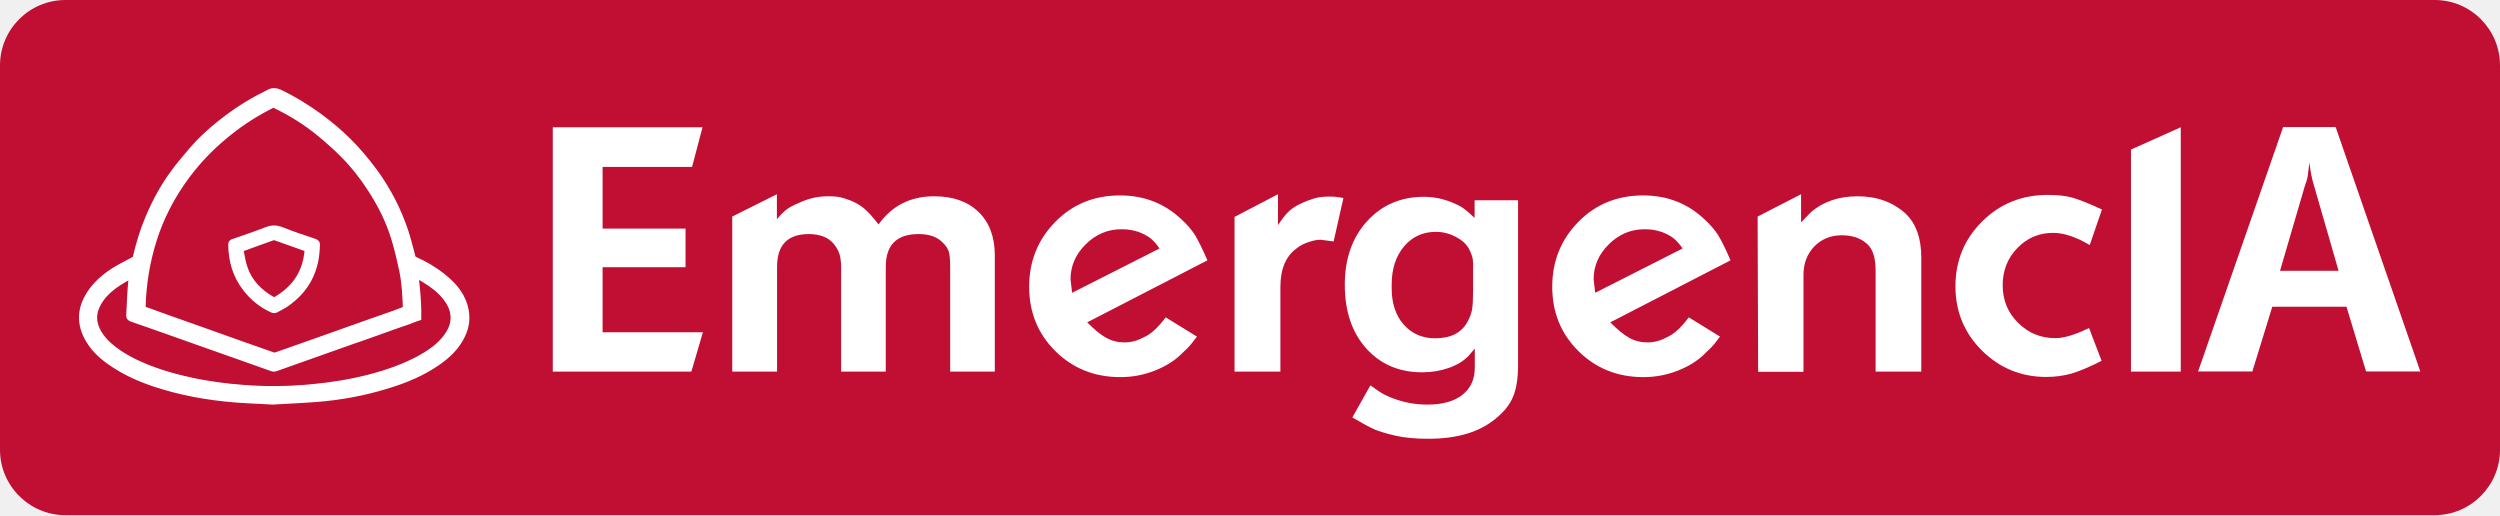
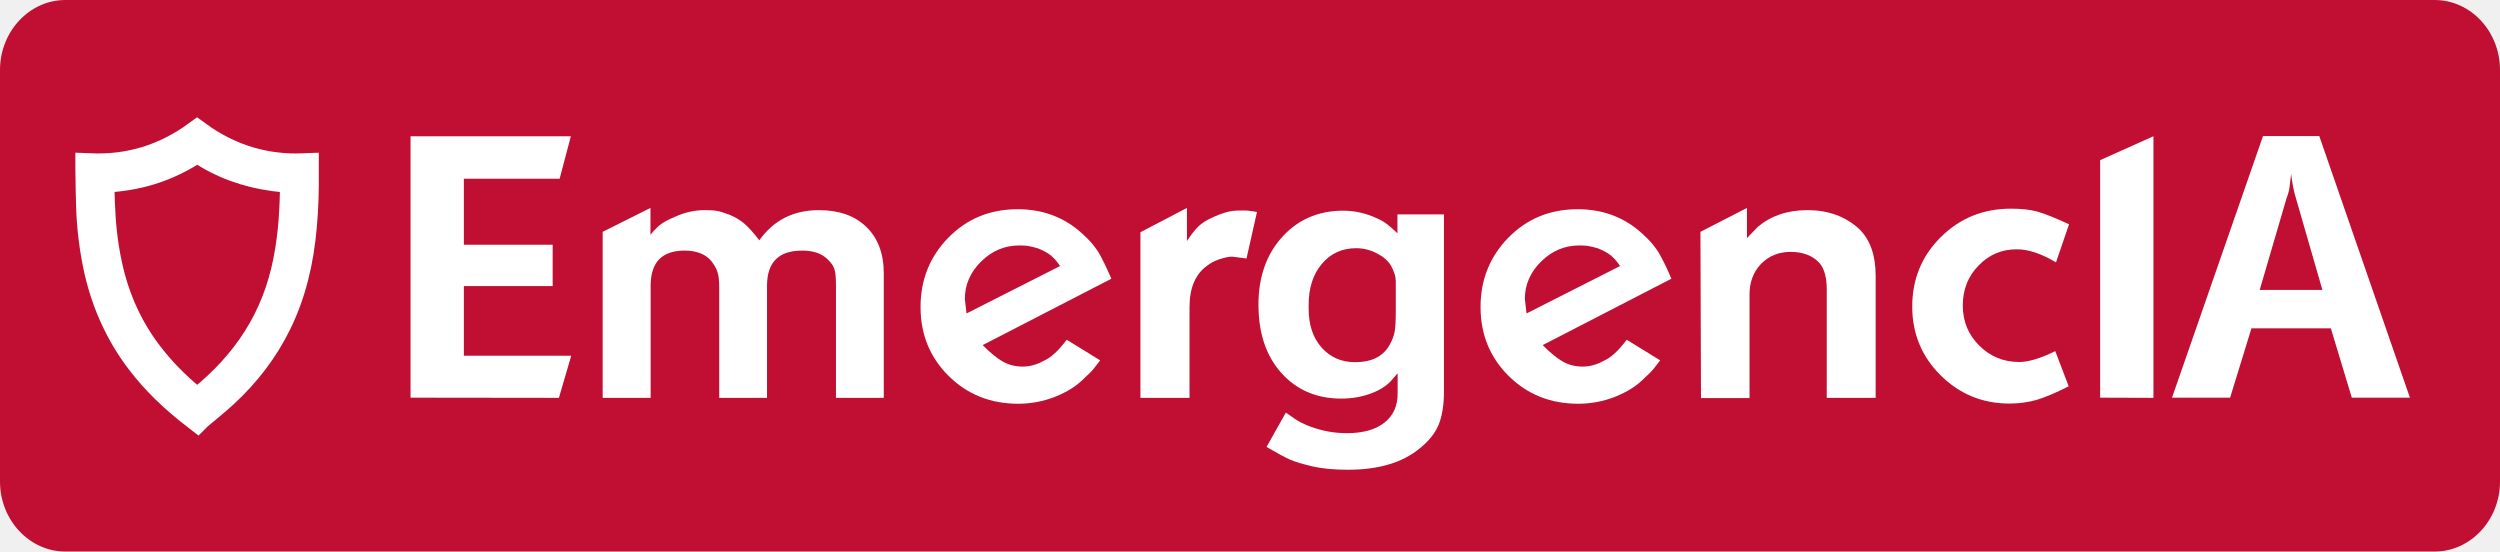
- <svg xmlns="http://www.w3.org/2000/svg" version="1.1" id="Layer_1" x="0px" y="0px" viewBox="0 0 1455.8 300" style="enable-background:new 0 0 1455.8 300;" xml:space="preserve">
+ <svg xmlns="http://www.w3.org/2000/svg" version="1.1" id="Layer_1" x="0px" y="0px" viewBox="0 0 1359.8 300" style="enable-background:new 0 0 1359.8 300;" xml:space="preserve">
  <style type="text/css">
	.st0{fill:#C10F33;}
- 	.st1{fill:#FFFFFF;stroke:#FFFFFF;stroke-width:3;stroke-miterlimit:10;}
- 	.st2{fill:#FFFFFF;}
+ 	.st1{fill:#FFFFFF;}
+ 	.st2{fill:#FFFFFF;stroke:#FFFFFF;stroke-width:16;stroke-miterlimit:10;}
</style>
-   <path class="st0" d="M1417.7,300H38.1C17.1,300,0,282.9,0,261.9V38.1C0,17.1,17.1,0,38.1,0h1379.6c21.1,0,38.1,17.1,38.1,38.1v223.8  C1455.8,282.9,1438.7,300,1417.7,300z" />
+   <path class="st0" d="M1324.2,300H35.6C16,300,0,282.9,0,261.9V38.1C0,17.1,16,0,35.6,0h1288.6c19.7,0,35.6,17.1,35.6,38.1v223.8  C1359.8,282.9,1343.8,300,1324.2,300z" />
  <g>
    <g>
-       <g>
-         <path class="st1" d="M159,234.1c-2-0.1-4-0.2-5.8-0.3c-5.8-0.3-10.8-0.5-15.9-0.9c-17.4-1.4-32.7-4.4-46.7-9     c-9.2-3-16.9-6.6-23.6-10.9c-7.3-4.6-12.2-9.3-15.5-14.8c-5.6-9.3-5.3-18.6,0.8-27.7c3.4-5.1,8.2-9.5,14.6-13.5     c2.1-1.3,4.4-2.5,6.5-3.6c1.6-0.8,3.2-1.7,4.7-2.5c0.3-0.2,0.6-0.6,0.7-0.9c1.9-8.4,4.3-15.9,7.2-22.9     c4.3-10.2,9.2-19.1,15.2-27.1c2.6-3.6,5.5-7,8.3-10.3l1.5-1.8c5.8-6.8,12.7-13.1,21.1-19.4c7.7-5.8,15.8-10.7,24.7-15     c1-0.5,1.9-0.7,2.9-0.7s1.9,0.2,3,0.7c8.4,4,16.4,8.9,24,14.5c5.7,4.2,11.2,8.9,16.3,13.9c4.9,4.9,9.8,10.5,15.3,17.9     c7.9,10.8,14,22.7,18.2,35.5c1.1,3.4,2,6.9,2.9,10.3c0.4,1.4,0.7,2.8,1.1,4.2c0.2,0.7,0.4,0.9,0.8,1c6.4,2.9,12,6.2,16.7,10     c4.8,3.9,10.6,9.3,12.9,17.6c1.7,6,1.1,12-1.9,17.7c-2.9,5.8-7.6,10.8-14.7,15.6c-8.1,5.5-17.4,9.7-29.5,13.3     c-13,4-26.7,6.5-40.6,7.6c-7,0.5-14,0.9-20.1,1.2C162.4,233.9,159,234.1,159,234.1L159,234.1z M75.8,161     c-2.1,1.2-4.2,2.3-6.2,3.6c-6,3.9-9.8,7.7-12.3,12.3c-2.4,4.4-2.9,8.6-1.4,13c1.4,4.1,4.1,7.8,8.3,11.5     c6.6,5.7,14.2,9.3,20.1,11.8c8.5,3.5,17.9,6.3,29.5,8.7c8.7,1.7,18,3,27.5,3.7c6,0.5,12.1,0.7,18,0.7c7.2,0,14.4-0.3,21.6-1     c12.1-1.1,23.6-3,34-5.7c11.2-2.9,20.7-6.4,29.1-10.9c5.4-3,11.5-6.8,15.9-12.8c3.3-4.5,4.5-8.7,3.8-13.3c-0.5-3.2-2-6.3-4.4-9.3     c-2.9-3.7-6.6-6.8-12-10.1c-1.5-0.9-3-1.8-5.1-2.9c0.9,7.8,1.8,16,1.6,24.2v0.7l-0.7,0.2c-2,0.7-3.8,1.4-5.5,2.1h-0.1     c-5.6,1.9-11.2,3.9-16.7,5.9c-5.6,2-11.2,4-16.8,5.9c-7.2,2.5-14.5,5.1-21.7,7.7c-7.2,2.6-14.5,5.2-21.7,7.7     c-0.3,0.1-0.7,0.2-1.1,0.2c-0.4,0-0.8-0.1-1.2-0.2c-1.8-0.6-3.7-1.3-5.6-2c-1.9-0.7-3.7-1.3-5.6-2c-7.8-2.8-15.6-5.5-23.5-8.3     c-7.8-2.8-15.6-5.5-23.4-8.3s-15.7-5.5-23.4-8.2c-0.6-0.2-1.8-0.6-1.8-2.2c0.1-2.1,0.2-4.1,0.3-6.1c0.1-3,0.3-6.1,0.5-9.1     c0.1-2.1,0.4-4.2,0.6-6.2c0.1-0.7,0.2-1.3,0.2-2C76.5,160.6,76.1,160.8,75.8,161z M159.6,61.1c-0.2,0-0.4,0-0.5,0.1     c-1.2,0.5-2.6,1.2-4,2c-8.7,4.6-16.9,10.1-24.9,16.9c-7.7,6.4-14.8,13.9-20.9,22c-8.8,11.7-15.5,24.6-19.7,38.2     c-3.8,12.2-6,25.2-6.3,38.7c0,0.8,0.1,0.9,0.7,1c2.4,0.8,4.7,1.6,7,2.5c1.5,0.5,2.9,1.1,4.4,1.6l23.7,8.4     c6.7,2.4,13.3,4.7,19.9,7.1c6.6,2.3,13.2,4.7,19.9,7c0.3,0.1,0.6,0.2,0.9,0.2c0.3,0,0.6-0.1,0.8-0.1c8.5-3,17.5-6.2,27.8-9.8     c6.9-2.5,13.9-4.9,20.8-7.4c6.9-2.4,13.8-4.9,20.7-7.3c1.1-0.4,2.3-0.9,3.4-1.3c0.9-0.3,1.9-0.7,2.8-1v-0.1     c-0.2-7.1-0.6-14.8-2.1-22.2c-1.2-5.6-2.7-12.3-4.8-19.1c-2.9-9.4-7.4-18.8-13.8-28.6c-4.5-7-9.8-13.7-15.8-19.7     c-4.6-4.7-9.4-8.8-13.5-12.2c-7.7-6.4-16.5-11.9-26-16.5C160,61.1,159.8,61.1,159.6,61.1z" />
-         <path class="st2" d="M159.7,53.8c0.8,0,1.7,0.2,2.6,0.6c8.4,4,16.3,8.8,23.8,14.4c5.7,4.2,11.1,8.8,16.2,13.8     c5.6,5.5,10.5,11.5,15.2,17.8c7.9,10.8,13.9,22.5,18.1,35.2c1.6,4.7,2.7,9.6,4,14.4c0.2,0.9,0.6,1.4,1.4,1.7     c5.8,2.6,11.4,5.8,16.4,9.8c5.7,4.6,10.5,9.8,12.6,17.1c1.7,5.9,1,11.6-1.8,17c-3.3,6.5-8.5,11.2-14.4,15.2     c-9,6.1-18.9,10.1-29.2,13.2c-13.2,4-26.7,6.5-40.4,7.6c-9,0.7-17.9,1.1-25.2,1.5c-8.3-0.4-15-0.6-21.7-1.2     c-15.8-1.3-31.4-4-46.5-9c-8.2-2.7-16.1-6.1-23.4-10.8c-6-3.8-11.5-8.3-15.2-14.5c-5.4-9-5.1-17.9,0.8-26.6     c3.7-5.5,8.7-9.7,14.3-13.2c3.6-2.2,7.5-4,11.2-6.1c0.5-0.3,1-0.9,1.2-1.5c1.8-7.8,4.1-15.4,7.2-22.8c4-9.6,8.9-18.6,15.1-26.9     c3.1-4.2,6.5-8.1,9.8-12c6.2-7.2,13.3-13.5,20.9-19.2c7.7-5.8,15.8-10.7,24.5-14.9C158.1,54,158.9,53.8,159.7,53.8 M159.7,207.6     c0.4,0,0.9-0.1,1.2-0.2c9.2-3.2,18.5-6.5,27.7-9.8c13.8-4.9,27.7-9.8,41.5-14.7c2.3-0.9,4.6-1.7,6.9-2.6c0-0.3,0-0.6,0-0.8     c-0.2-7.5-0.6-15-2.1-22.4c-1.4-6.5-2.9-12.9-4.8-19.2c-3.2-10.3-8.1-19.9-13.9-28.9c-4.6-7.2-9.9-13.8-15.9-19.9     c-4.3-4.4-8.9-8.4-13.6-12.3c-8-6.6-16.8-12.1-26.2-16.6c-0.2-0.1-0.6-0.1-0.9-0.1c-0.3,0-0.6,0.1-0.8,0.1     c-1.4,0.6-2.8,1.3-4.1,2c-9,4.7-17.3,10.4-25.1,17c-7.9,6.6-14.9,14-21.1,22.2c-8.8,11.7-15.5,24.5-19.9,38.5     c-4,12.7-6,25.7-6.3,39c0,1.1,0.3,1.7,1.4,2c3.8,1.3,7.6,2.7,11.3,4c7.9,2.8,15.8,5.6,23.7,8.4c13.3,4.7,26.5,9.4,39.8,14.1     C158.9,207.5,159.3,207.6,159.7,207.6 M159.6,214c-0.3,0-0.6-0.1-0.8-0.2c-3.7-1.3-7.5-2.7-11.2-4c-15.6-5.5-31.3-11.1-46.9-16.6     c-7.8-2.8-15.6-5.5-23.4-8.2c-0.6-0.2-1.1-0.4-1.1-1.3c0.3-5,0.4-10.1,0.8-15.1c0.2-3.5,0.7-6.7,1-10c-0.4,0.2-0.6,0.2-0.9,0.4     c-2.7,1.5-5.4,2.9-8,4.6c-5.1,3.3-9.7,7.2-12.6,12.7c-2.4,4.4-3.1,8.9-1.5,13.8c1.7,4.9,4.8,8.6,8.6,11.9     c6.1,5.3,13.1,8.9,20.4,12c9.6,4,19.6,6.7,29.7,8.8c9.1,1.8,18.3,3,27.6,3.7c6,0.5,12.1,0.7,18.1,0.7c7.2,0,14.5-0.3,21.7-1     c11.5-1,23-2.8,34.2-5.7c10.2-2.6,20-6,29.3-11c6.2-3.4,12-7.3,16.2-13.1c3.1-4.2,4.8-8.7,4-14c-0.6-3.7-2.3-6.9-4.6-9.8     c-3.4-4.3-7.7-7.5-12.3-10.3c-2.1-1.3-4.3-2.5-6.8-3.8c1.1,8.9,2,17.4,1.8,26c-2,0.7-3.8,1.4-5.6,2.1     c-11.2,3.9-22.3,7.9-33.5,11.8c-14.5,5.1-28.9,10.3-43.4,15.4C160.2,214,159.9,214,159.6,214 M159.7,51.8L159.7,51.8     c-1.1,0-2.2,0.3-3.4,0.8c-8.9,4.3-17.1,9.3-24.8,15.1c-8.4,6.3-15.3,12.7-21.2,19.5c-0.5,0.6-1,1.2-1.5,1.8     c-2.8,3.3-5.7,6.7-8.4,10.3c-6,8.1-11,17-15.3,27.3c-2.9,7-5.3,14.5-7.3,23c-0.1,0.1-0.2,0.3-0.3,0.4c-1.5,0.8-3.1,1.7-4.6,2.5     c-2.2,1.1-4.4,2.3-6.6,3.6c-6.6,4.1-11.4,8.6-14.9,13.8c-6.4,9.4-6.7,19.1-0.9,28.7c3.4,5.6,8.4,10.4,15.8,15.2     c6.8,4.3,14.6,8,23.8,11c14.1,4.7,29.5,7.7,47,9.1c5.1,0.5,10.1,0.7,16,0.9c1.9,0.1,3.8,0.2,5.8,0.3h0.1h0.1     c1.6-0.1,3.3-0.2,5.1-0.3c6.2-0.3,13.2-0.7,20.2-1.2c14-1.1,27.7-3.7,40.8-7.7c12.1-3.7,21.6-7.9,29.7-13.5     c7.2-4.9,12-10,15.1-16s3.7-12.2,1.9-18.5c-2.5-8.5-8.4-14.2-13.3-18.1c-4.8-3.8-10.4-7.2-16.8-10.1h-0.1h-0.1h-0.1     c0,0,0-0.1-0.1-0.2l0,0l0,0c-0.4-1.4-0.7-2.8-1.1-4.2c-0.9-3.4-1.8-6.9-2.9-10.3c-4.2-12.8-10.4-24.9-18.4-35.7     c-5.5-7.4-10.4-13.2-15.4-18c-5.1-5-10.7-9.7-16.4-14c-7.5-5.8-15.7-10.7-24-14.7l0,0l0,0C161.9,52,160.8,51.8,159.7,51.8     L159.7,51.8z M159.5,62.1h0.1h0.1c9.4,4.5,18.1,10,25.7,16.3c4.1,3.4,8.9,7.5,13.4,12.2c5.9,6,11.2,12.6,15.6,19.6     c6.3,9.8,10.8,19.1,13.7,28.4c2,6.7,3.5,13.4,4.8,19c1.4,7.1,1.8,14.5,2,21.4c-0.7,0.3-1.4,0.5-2.1,0.8c-1.1,0.4-2.3,0.8-3.5,1.3     c-6.9,2.4-13.8,4.9-20.7,7.3c-6.9,2.5-13.9,4.9-20.8,7.4c-10.2,3.7-19.3,6.9-27.7,9.8H160h-0.1c-0.1,0-0.2,0.1-0.4,0.1     s-0.4,0-0.4-0.1H159h-0.1c-6.6-2.3-13.3-4.7-19.9-7c-6.6-2.4-13.3-4.7-19.9-7.1l-23.7-8.4c-1.4-0.5-2.9-1-4.4-1.6     c-2.3-0.8-4.6-1.7-6.9-2.5l0,0v-0.1c0.3-13.3,2.4-26.3,6.2-38.4c4.2-13.5,10.8-26.3,19.6-37.9c6.1-8.1,13.1-15.5,20.8-21.9     c8-6.8,16.1-12.2,24.7-16.8C157,63.2,158.4,62.6,159.5,62.1L159.5,62.1z M161.1,215.8c7.2-2.5,14.6-5.2,21.7-7.7     c7.1-2.5,14.4-5.1,21.7-7.7c5.6-1.9,11.3-4,16.8-5.9s11.1-3.9,16.7-5.9l0,0l0,0c1.8-0.7,3.6-1.4,5.5-2.1l1.3-0.5v-1.4     c0.2-7.7-0.5-15.2-1.4-22.5c1.2,0.7,2.3,1.3,3.3,1.9c5.3,3.3,9,6.3,11.8,9.8c2.3,2.9,3.7,5.8,4.2,8.9c0.6,4.3-0.5,8.3-3.6,12.5     c-4.2,5.9-10.2,9.6-15.6,12.5c-8.2,4.4-17.7,8-28.8,10.8c-10.4,2.7-21.8,4.6-33.9,5.6c-7.2,0.6-14.4,1-21.5,1     c-5.9,0-12-0.2-17.9-0.7c-9.4-0.7-18.7-1.9-27.4-3.7c-11.5-2.4-20.9-5.2-29.3-8.7c-5.9-2.5-13.4-6.1-19.9-11.7     c-4.1-3.6-6.6-7-8-11c-1.3-4.1-0.9-8,1.4-12.2c2.4-4.5,6-8.2,11.9-12c1.8-1.2,3.6-2.2,5.4-3.2v0.1c-0.2,2-0.5,4.1-0.6,6.3     c-0.2,3-0.4,6.1-0.5,9.1c-0.1,2-0.2,4-0.3,6v0.1v0.1c0,2.4,1.9,3,2.5,3.2c7.6,2.6,15.6,5.4,23.4,8.2s15.6,5.5,23.5,8.3     c7.8,2.8,15.7,5.6,23.5,8.3c1.8,0.6,3.7,1.3,5.6,2c1.9,0.7,3.7,1.3,5.6,2c0.5,0.2,1,0.3,1.5,0.3C160.1,216,160.6,216,161.1,215.8     L161.1,215.8z" />
-       </g>
+       <path class="st1" d="M223.3,216.3V74.1h87.2l-6.1,23.1h-52.1v35.9h48.3v22.5h-48.3v37.9h58.4l-6.7,22.9L223.3,216.3L223.3,216.3z" />
+       <path class="st1" d="M327.8,216.3v-90.2l26-13v14.6c2.2-2.7,4.2-4.7,5.9-5.9c1.7-1.2,4.1-2.5,7.3-3.8c5.4-2.5,10.8-3.7,16.2-3.7    c2.8,0,5,0.1,6.7,0.4s4,1,6.9,2.1c2.9,1.2,5.5,2.7,7.8,4.6s5.1,5,8.4,9.3c7.8-10.9,18.5-16.4,32.4-16.4c10.9,0,19.5,3,25.8,9.1    c6.3,6.1,9.5,14.5,9.5,25.3v67.7h-26V155c0-3.9-0.3-6.8-0.8-8.5s-1.7-3.5-3.6-5.3c-3.2-3.3-7.8-4.9-14-4.9    c-12.8,0-19.1,6.4-19.1,19.1v61h-26v-60.2c0-3.6-0.3-6.3-1-8.4c-0.7-2-1.8-4-3.4-5.9s-3.6-3.3-6-4.2s-5.2-1.4-8.4-1.4    c-12.4,0-18.5,6.4-18.5,19.1v61h-26.1L327.8,216.3L327.8,216.3z" />
+       <path class="st1" d="M604.5,151.6l-70,36.1c4.1,4.2,7.8,7.2,11,9c3.3,1.8,6.8,2.7,10.7,2.7c3.8,0,7.6-1,11.2-3    c4.1-1.7,8.3-5.6,12.8-11.6l18.2,11.2c-1.1,1.4-2.2,2.9-3.4,4.4s-2.8,3.1-4.7,4.8c-4.3,4.5-9.8,8-16.4,10.6    c-6.6,2.6-13.3,3.8-20.1,3.8c-15,0-27.6-5-37.8-15.1s-15.3-22.6-15.3-37.5s5.1-27.5,15.2-37.8c10.1-10.3,22.7-15.4,37.7-15.4    c13.8,0,25.6,4.5,35.3,13.5c3.6,3.2,6.3,6.4,8.4,9.6C599.3,140.3,601.7,145.1,604.5,151.6z M525.7,170.5l50.9-25.8    c-1.8-2.7-3.6-4.6-5.2-5.9c-1.6-1.3-3.9-2.5-6.8-3.7c-1.7-0.5-3.3-0.9-4.8-1.2s-3.3-0.4-5.4-0.4c-7.9,0-14.8,2.9-20.7,8.7    s-8.9,12.6-8.9,20.4L525.7,170.5z" />
+       <path class="st1" d="M620.3,216.3v-90l25.3-13.2v18c2.4-3.6,4.4-6.2,6.2-7.9c1.8-1.7,4.1-3.3,7-4.6c2.9-1.4,5.6-2.4,8-3.1    s5-1,7.6-1c1.3,0,2.4,0,3.4,0c0.9,0,2.9,0.3,5.9,0.8l-5.7,25.3l-7.7-1c-2,0-4.3,0.5-7,1.4s-5,2.1-6.8,3.6    c-6.3,4.5-9.5,12-9.5,22.5v49.3h-26.7V216.3z" />
+       <path class="st1" d="M760.1,126.9v-10.3h25.3v96.2c0,7.5-1,13.6-2.9,18.2c-1.9,4.6-5.3,8.9-10.2,12.8    c-9.3,7.8-22.4,11.7-39.1,11.7c-7.6,0-14-0.6-19.2-1.8s-9.2-2.4-12.1-3.6c-2.9-1.3-7.2-3.6-13-7l10.5-18.7    c3.7,2.7,6.4,4.5,8.2,5.4s4,1.9,6.8,2.8c5.8,2,11.8,3,18.2,3c8.8,0,15.6-1.9,20.4-5.7c4.8-3.8,7.2-9,7.2-15.8V203l-3.7,4.3    c-2.8,2.9-6.5,5.2-11.3,6.9s-10,2.6-15.7,2.6c-13.4,0-24.3-4.7-32.6-14s-12.4-21.7-12.4-37.1c0-15,4.3-27.3,12.9-36.8    c8.6-9.5,19.7-14.3,33.2-14.3c5.5,0,10.9,1.1,16.2,3.2c2.6,1.1,4.8,2.1,6.5,3.3C754.9,122.2,757.3,124.2,760.1,126.9z     M711.8,165.8v2c0,8.8,2.3,15.9,7,21.2s10.8,8,18.3,8c9.1,0,15.4-3.2,18.9-9.7c1.3-2.4,2.2-4.7,2.6-7c0.4-2.3,0.6-6,0.6-11v-3.6    v-12.4c0-1.4-0.2-2.9-0.7-4.4s-1.1-3-1.9-4.4c-1.7-2.8-4.3-5-7.9-6.8c-3.5-1.8-7.2-2.7-11-2.7c-7.7,0-13.9,2.8-18.7,8.5    C714.2,149.2,711.8,156.6,711.8,165.8z" />
+       <path class="st1" d="M909.1,151.6l-70,36.1c4.1,4.2,7.8,7.2,11,9s6.8,2.7,10.7,2.7c3.8,0,7.6-1,11.2-3c4.1-1.7,8.3-5.6,12.8-11.6    L903,196c-1.1,1.4-2.2,2.9-3.4,4.4s-2.8,3.1-4.7,4.8c-4.3,4.5-9.8,8-16.4,10.6c-6.6,2.6-13.3,3.8-20.1,3.8c-15,0-27.6-5-37.8-15.1    s-15.3-22.6-15.3-37.5s5.1-27.5,15.2-37.8c10.1-10.3,22.7-15.4,37.7-15.4c13.8,0,25.6,4.5,35.3,13.5c3.6,3.2,6.3,6.4,8.4,9.6    C903.9,140.3,906.4,145.1,909.1,151.6z M830.3,170.5l50.9-25.8c-1.8-2.7-3.6-4.6-5.2-5.9c-1.6-1.3-3.9-2.5-6.8-3.7    c-1.7-0.5-3.3-0.9-4.8-1.2s-3.3-0.4-5.4-0.4c-7.9,0-14.8,2.9-20.7,8.7s-8.9,12.6-8.9,20.4L830.3,170.5z" />
+       <path class="st1" d="M924.9,126.1l25.3-13v16.4l5.9-6.1c7.1-6,16.1-9.1,27-9.1c11.3,0,20.7,3.4,28.2,10.3    c5.9,5.8,8.9,14.2,8.9,25.3v66.5h-26.6v-59.1c0-6.3-1.3-11.1-3.9-14.2c-3.8-4.1-9.1-6.1-15.8-6.1c-6.4,0-11.8,2.2-16,6.5    c-4.2,4.4-6.3,9.9-6.3,16.6v56.4h-26.4L924.9,126.1z" />
+       <path class="st1" d="M1125.4,122l-7.1,20.7c-7.9-4.7-15-7.1-21.3-7.1c-8.2,0-15.1,2.9-20.8,8.8c-5.7,5.8-8.6,13.1-8.6,21.7    c0,8.7,3,16,9,21.9c6,6,13.2,8.9,21.8,8.9c5,0,11.5-2,19.5-5.9l7.3,19.1c-7,3.6-12.8,6-17.4,7.4c-4.6,1.3-9.5,2-14.8,2    c-14.6,0-27.1-5.1-37.4-15.3s-15.5-22.7-15.5-37.4c0-15,5.2-27.6,15.6-37.9c10.4-10.3,23.1-15.4,38.1-15.4    c5.7,0,10.5,0.5,14.4,1.6C1112.1,116.2,1117.9,118.5,1125.4,122z" />
+       <path class="st1" d="M1142.3,216.3V87.1l29-13v142.3L1142.3,216.3L1142.3,216.3z" />
+       <path class="st1" d="M1181.4,216.3L1230.9,74h30.6l49.3,142.3h-31.6l-11.4-37.7h-43.2l-11.6,37.7H1181.4z M1243.7,107.8    l-14.6,49.9h34.1l-14.4-49.9c-0.7-2.2-1.2-4.4-1.6-6.5s-0.7-4.3-1-6.7c-0.4,3.7-0.7,6.2-0.9,7.4    C1245.2,103.2,1244.7,105.2,1243.7,107.8z" />
    </g>
    <g>
-       <path class="st1" d="M184.7,144.8c-0.6,13.4-6.4,24.1-17.3,31.9c-2,1.5-4.3,2.5-6.5,3.8c-0.9,0.5-1.7,0.4-2.6,0    c-6.1-2.8-11.2-6.9-15.3-12.2c-6-7.6-8.5-16.4-8.6-25.9c0-1,0.3-1.4,1.2-1.7c6.5-2.3,13-4.4,19.3-6.9c3.4-1.4,6.3-1.3,9.6,0.1    c6.1,2.4,12.3,4.5,18.4,6.5c1.6,0.5,2.2,1.3,1.9,2.9C184.7,143.7,184.7,144.2,184.7,144.8z M178.9,145.4c-0.2-0.1-0.5-0.5-0.9-0.6    c-5.9-2.1-11.8-4.2-17.7-6.3c-0.4-0.1-0.8-0.2-1.2-0.1c-6,2.1-12,4.3-18,6.5c-0.3,0.1-0.8,0.8-0.7,1.2c0.7,3.5,1.2,7,2.4,10.3    c2.8,7.9,8.4,13.5,15.6,17.7c0.9,0.5,1.7,0.5,2.6-0.1c3.9-2.3,7.4-5.1,10.3-8.6C175.9,159.8,178.3,153.2,178.9,145.4z" />
+       <path class="st2" d="M107.3,226.3c-6.1-4.7-11.9-9.6-17.3-14.9c-4.8-4.7-9.3-9.7-13.4-15.1c-11.4-14.9-18.9-31.6-23-49.9    c-2.4-11.1-3.8-22.3-4.2-33.6c-0.2-6.7-0.3-13.4-0.4-20.2c0-0.4,0-0.8,0-1.2c21.5,0.9,40.9-5.1,58.2-17.7    c17.3,12.6,36.7,18.6,58.2,17.7c0,0.3,0,0.7,0,1.1c0.1,10.3-0.1,20.6-1.1,30.9c-1.6,18.2-5.6,35.8-13.7,52.3    c-7.1,14.5-16.9,27.2-28.7,38.1c-4.6,4.3-9.5,8.1-14.3,12.2C107.6,226.1,107.4,226.2,107.3,226.3z M107.2,219.6    c0.2-0.1,0.2-0.1,0.3-0.1c0.9-0.7,1.8-1.4,2.7-2.2c11.5-9.4,21.6-20.1,29.6-32.7c8.3-13,13.7-27.2,16.7-42.2    c3-14.8,3.8-29.8,3.8-44.8c0-0.3-0.1-0.5-0.1-0.6c-3.8-0.3-7.5-0.5-11.2-1c-14.8-2-28.5-6.9-40.9-15.4c-0.6-0.4-1-0.5-1.6,0    C91,91.1,73.8,96.3,55.1,96.8c-0.3,0-0.5,0.1-0.9,0.1c0,0.4,0,0.8,0,1.2c0.1,4.2,0.1,8.4,0.3,12.6c0.4,11,1.5,21.9,3.8,32.6    c4,19.4,12,37,24.5,52.4C89.9,204.6,98.2,212.5,107.2,219.6z" />
    </g>
  </g>
-   <g>
-     <path class="st2" d="M321.9,216.3V74.1h87.2L403,97.2h-52.1v35.9h48.3v22.5h-48.3v37.9h58.4l-6.7,22.9H321.9z" />
-     <path class="st2" d="M426.4,216.3v-90.2l26-13v14.6c2.2-2.7,4.2-4.7,5.9-5.9c1.7-1.2,4.1-2.5,7.3-3.8c5.4-2.5,10.8-3.7,16.2-3.7   c2.8,0,5,0.1,6.7,0.4c1.7,0.3,4,1,6.9,2.1c2.9,1.2,5.5,2.7,7.8,4.6c2.3,1.9,5.1,5,8.4,9.3c7.8-10.9,18.5-16.4,32.4-16.4   c10.9,0,19.5,3,25.8,9.1c6.3,6.1,9.5,14.5,9.5,25.3v67.7h-26V155c0-3.9-0.3-6.8-0.8-8.5c-0.5-1.7-1.7-3.5-3.6-5.3   c-3.2-3.3-7.8-4.9-14-4.9c-12.8,0-19.1,6.4-19.1,19.1v61h-26v-60.2c0-3.6-0.3-6.3-1-8.4c-0.7-2-1.8-4-3.4-5.9   c-1.6-1.9-3.6-3.3-6-4.2c-2.4-0.9-5.2-1.4-8.4-1.4c-12.4,0-18.5,6.4-18.5,19.1v61H426.4z" />
-     <path class="st2" d="M703.1,151.6l-70,36.1c4.1,4.2,7.8,7.2,11,9c3.3,1.8,6.8,2.7,10.7,2.7c3.8,0,7.6-1,11.2-3   c4.1-1.7,8.3-5.6,12.8-11.6L697,196c-1.1,1.4-2.2,2.9-3.4,4.4c-1.2,1.5-2.8,3.1-4.7,4.8c-4.3,4.5-9.8,8-16.4,10.6   c-6.6,2.6-13.3,3.8-20.1,3.8c-15,0-27.6-5-37.8-15.1c-10.2-10.1-15.3-22.6-15.3-37.5c0-14.9,5.1-27.5,15.2-37.8   c10.1-10.3,22.7-15.4,37.7-15.4c13.8,0,25.6,4.5,35.3,13.5c3.6,3.2,6.3,6.4,8.4,9.6C697.9,140.3,700.3,145.1,703.1,151.6z    M624.3,170.5l50.9-25.8c-1.8-2.7-3.6-4.6-5.2-5.9c-1.6-1.3-3.9-2.5-6.8-3.7c-1.7-0.5-3.3-0.9-4.8-1.2s-3.3-0.4-5.4-0.4   c-7.9,0-14.8,2.9-20.7,8.7s-8.9,12.6-8.9,20.4L624.3,170.5z" />
-     <path class="st2" d="M718.9,216.3v-90l25.3-13.2v18c2.4-3.6,4.4-6.2,6.2-7.9c1.8-1.7,4.1-3.3,7-4.6c2.9-1.4,5.6-2.4,8-3.1   c2.4-0.7,5-1,7.6-1c1.3,0,2.4,0,3.4,0c0.9,0,2.9,0.3,5.9,0.8l-5.7,25.3l-7.7-1c-2,0-4.3,0.5-7,1.4c-2.7,0.9-5,2.1-6.8,3.6   c-6.3,4.5-9.5,12-9.5,22.5v49.3H718.9z" />
-     <path class="st2" d="M858.7,126.9v-10.3H884v96.2c0,7.5-1,13.6-2.9,18.2c-1.9,4.6-5.3,8.9-10.2,12.8c-9.3,7.8-22.4,11.7-39.1,11.7   c-7.6,0-14-0.6-19.2-1.8c-5.2-1.2-9.2-2.4-12.1-3.6c-2.9-1.3-7.2-3.6-13-7l10.5-18.7c3.7,2.7,6.4,4.5,8.2,5.4   c1.8,0.9,4,1.9,6.8,2.8c5.8,2,11.8,3,18.2,3c8.8,0,15.6-1.9,20.4-5.7c4.8-3.8,7.2-9,7.2-15.8v-11.1l-3.7,4.3   c-2.8,2.9-6.5,5.2-11.3,6.9c-4.8,1.7-10,2.6-15.7,2.6c-13.4,0-24.3-4.7-32.6-14c-8.3-9.3-12.4-21.7-12.4-37.1   c0-15,4.3-27.3,12.9-36.8c8.6-9.5,19.7-14.3,33.2-14.3c5.5,0,10.9,1.1,16.2,3.2c2.6,1.1,4.8,2.1,6.5,3.3   C853.5,122.2,855.9,124.2,858.7,126.9z M810.4,165.8v2c0,8.8,2.3,15.9,7,21.2c4.7,5.3,10.8,8,18.3,8c9.1,0,15.4-3.2,18.9-9.7   c1.3-2.4,2.2-4.7,2.6-7c0.4-2.3,0.6-6,0.6-11v-3.6v-12.4c0-1.4-0.2-2.9-0.7-4.4c-0.5-1.5-1.1-3-1.9-4.4c-1.7-2.8-4.3-5-7.9-6.8   c-3.5-1.8-7.2-2.7-11-2.7c-7.7,0-13.9,2.8-18.7,8.5C812.8,149.2,810.4,156.6,810.4,165.8z" />
-     <path class="st2" d="M1007.7,151.6l-70,36.1c4.1,4.2,7.8,7.2,11,9s6.8,2.7,10.7,2.7c3.8,0,7.6-1,11.2-3c4.1-1.7,8.3-5.6,12.8-11.6   l18.2,11.2c-1.1,1.4-2.2,2.9-3.4,4.4c-1.2,1.5-2.8,3.1-4.7,4.8c-4.3,4.5-9.8,8-16.4,10.6c-6.6,2.6-13.3,3.8-20.1,3.8   c-15,0-27.6-5-37.8-15.1c-10.2-10.1-15.3-22.6-15.3-37.5c0-14.9,5.1-27.5,15.2-37.8c10.1-10.3,22.7-15.4,37.7-15.4   c13.8,0,25.6,4.5,35.3,13.5c3.6,3.2,6.3,6.4,8.4,9.6C1002.5,140.3,1005,145.1,1007.7,151.6z M928.9,170.5l50.9-25.8   c-1.8-2.7-3.6-4.6-5.2-5.9c-1.6-1.3-3.9-2.5-6.8-3.7c-1.7-0.5-3.3-0.9-4.8-1.2s-3.3-0.4-5.4-0.4c-7.9,0-14.8,2.9-20.7,8.7   c-5.9,5.8-8.9,12.6-8.9,20.4L928.9,170.5z" />
-     <path class="st2" d="M1023.5,126.1l25.3-13v16.4l5.9-6.1c7.1-6,16.1-9.1,27-9.1c11.3,0,20.7,3.4,28.2,10.3   c5.9,5.8,8.9,14.2,8.9,25.3v66.5h-26.6v-59.1c0-6.3-1.3-11.1-3.9-14.2c-3.8-4.1-9.1-6.1-15.8-6.1c-6.4,0-11.8,2.2-16,6.5   c-4.2,4.4-6.3,9.9-6.3,16.6v56.4h-26.4L1023.5,126.1z" />
-     <path class="st2" d="M1224,122l-7.1,20.7c-7.9-4.7-15-7.1-21.3-7.1c-8.2,0-15.1,2.9-20.8,8.8c-5.7,5.8-8.6,13.1-8.6,21.7   c0,8.7,3,16,9,21.9c6,6,13.2,8.9,21.8,8.9c5,0,11.5-2,19.5-5.9l7.3,19.1c-7,3.6-12.8,6-17.4,7.4c-4.6,1.3-9.5,2-14.8,2   c-14.6,0-27.1-5.1-37.4-15.3c-10.3-10.2-15.5-22.7-15.5-37.4c0-15,5.2-27.6,15.6-37.9c10.4-10.3,23.1-15.4,38.1-15.4   c5.7,0,10.5,0.5,14.4,1.6C1210.7,116.2,1216.5,118.5,1224,122z" />
-     <path class="st2" d="M1240.9,216.3V87.1l29-13v142.3H1240.9z" />
-     <path class="st2" d="M1280,216.3l49.5-142.3h30.6l49.3,142.3h-31.6l-11.4-37.7h-43.2l-11.6,37.7H1280z M1342.3,107.8l-14.6,49.9   h34.1l-14.4-49.9c-0.7-2.2-1.2-4.4-1.6-6.5c-0.4-2.1-0.7-4.3-1-6.7c-0.4,3.7-0.7,6.2-0.9,7.4   C1343.8,103.2,1343.3,105.2,1342.3,107.8z" />
-   </g>
</svg>
